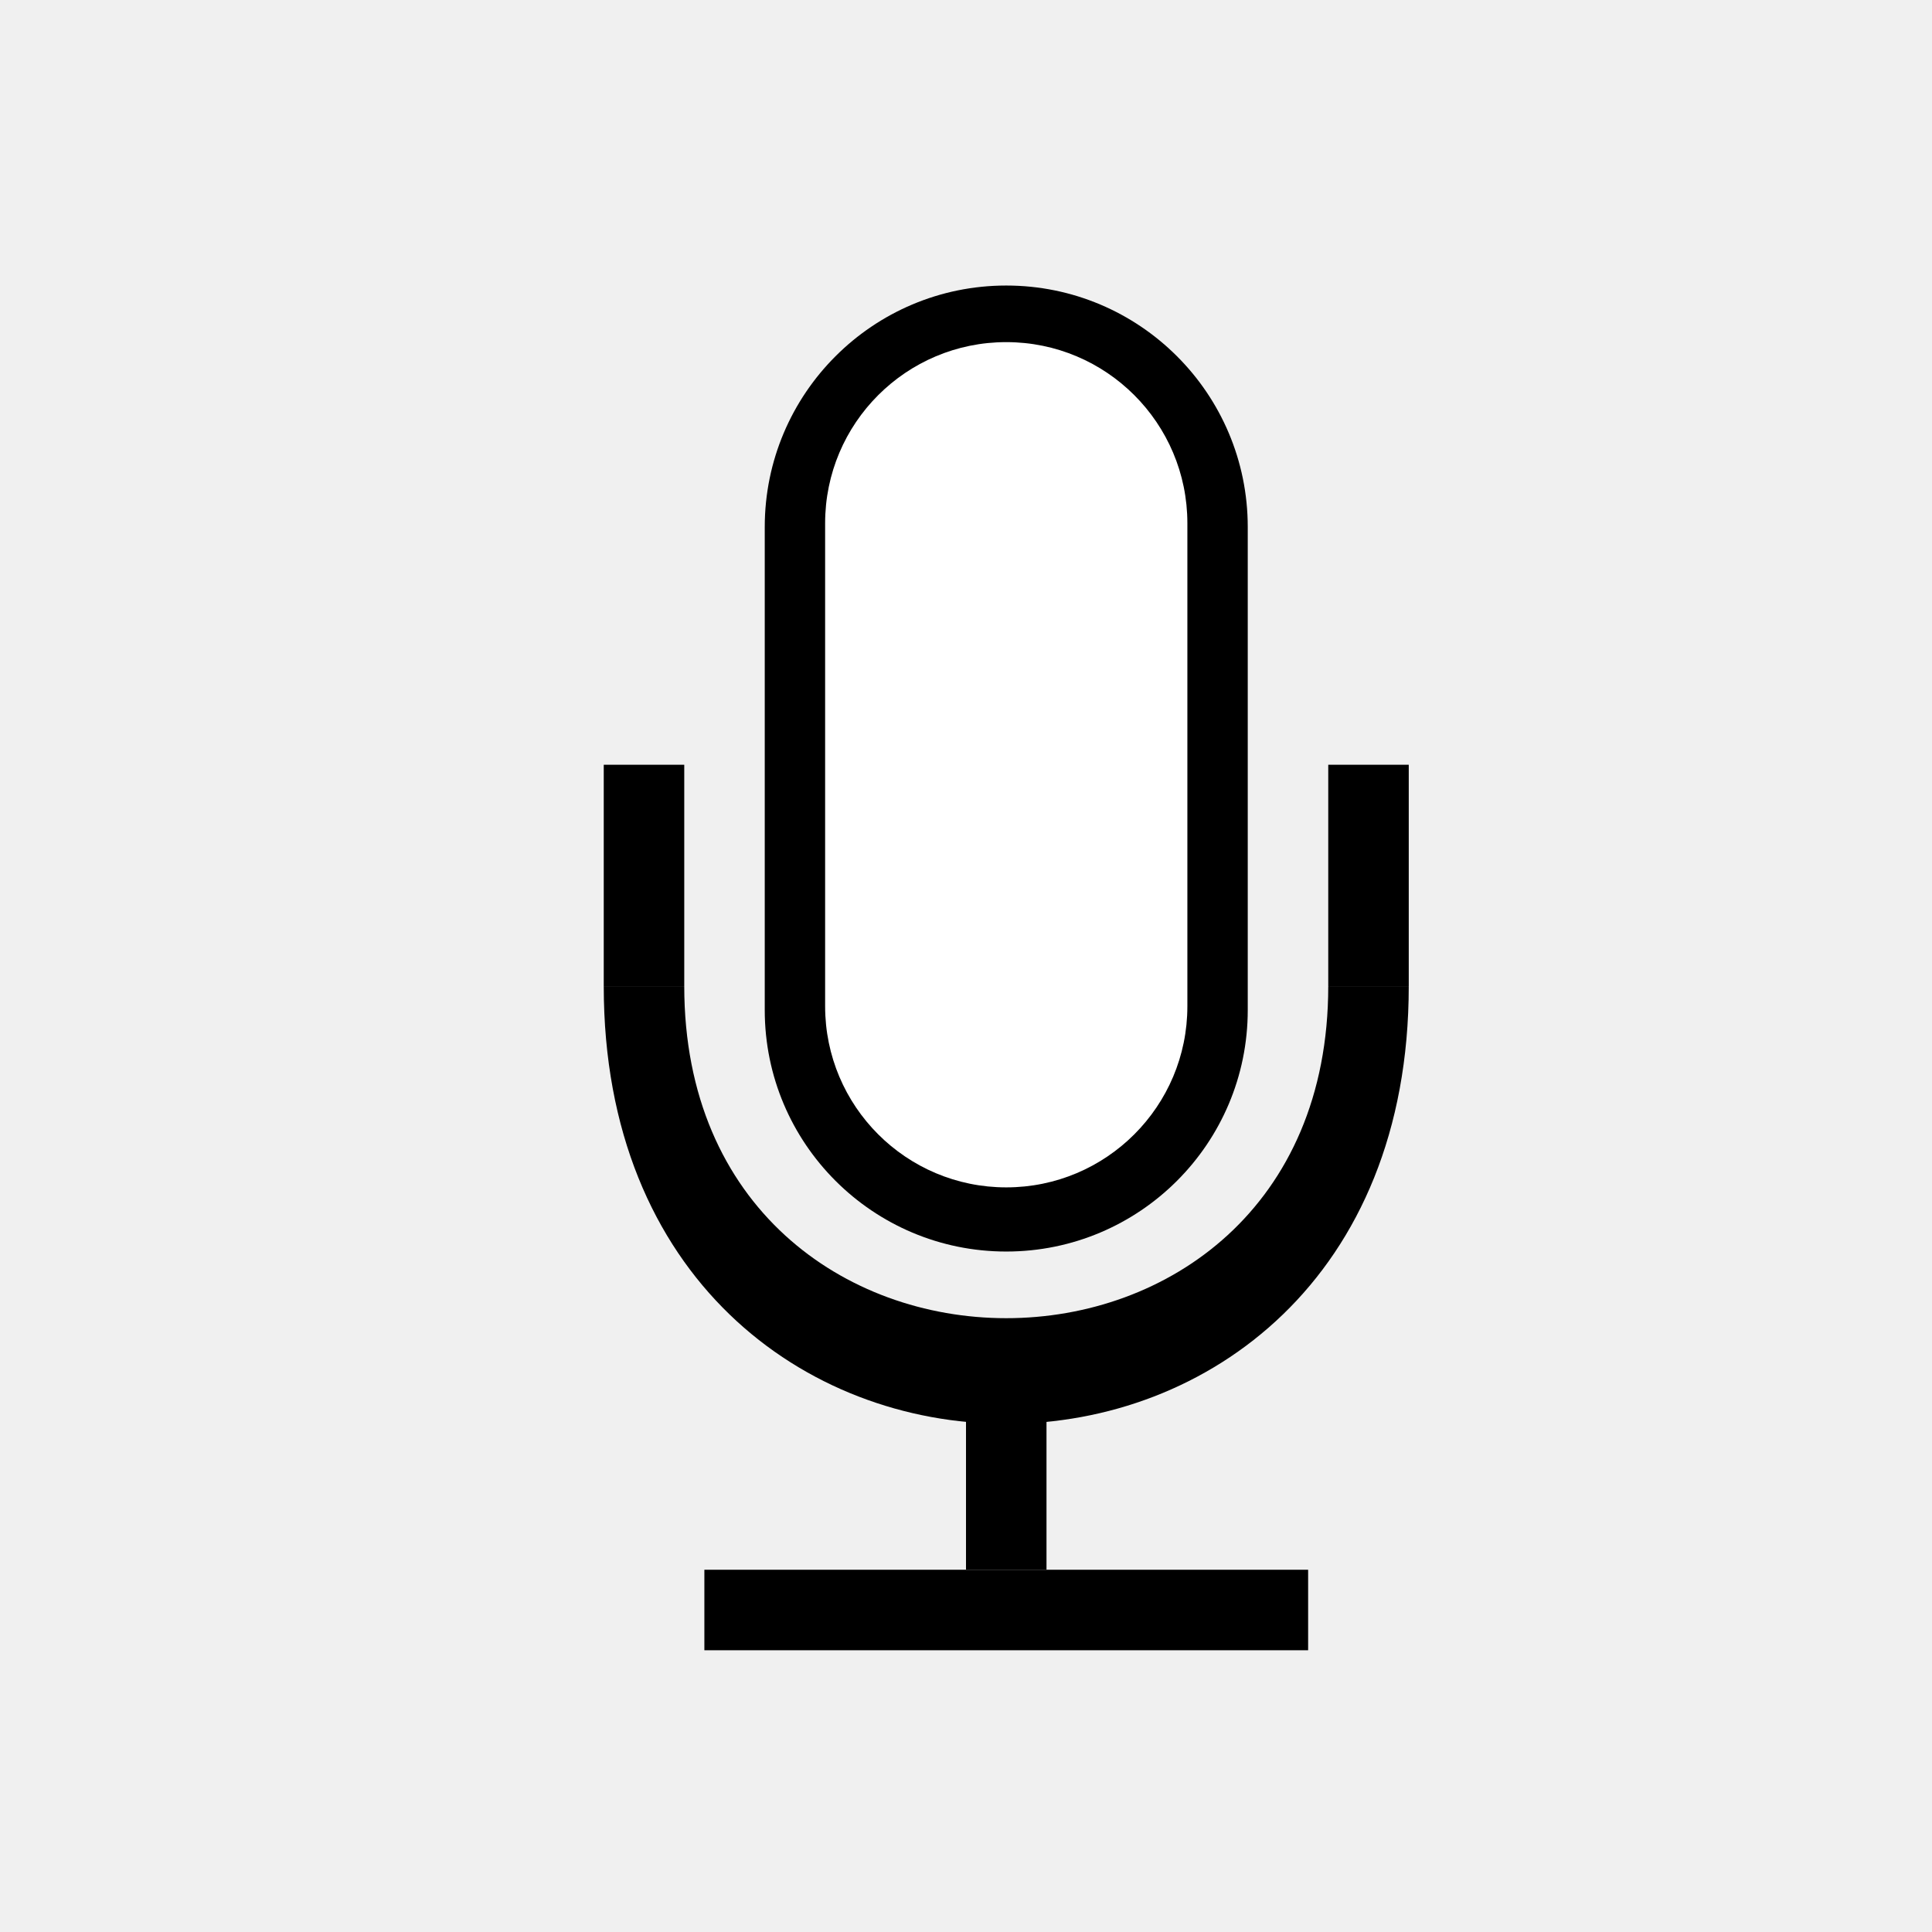
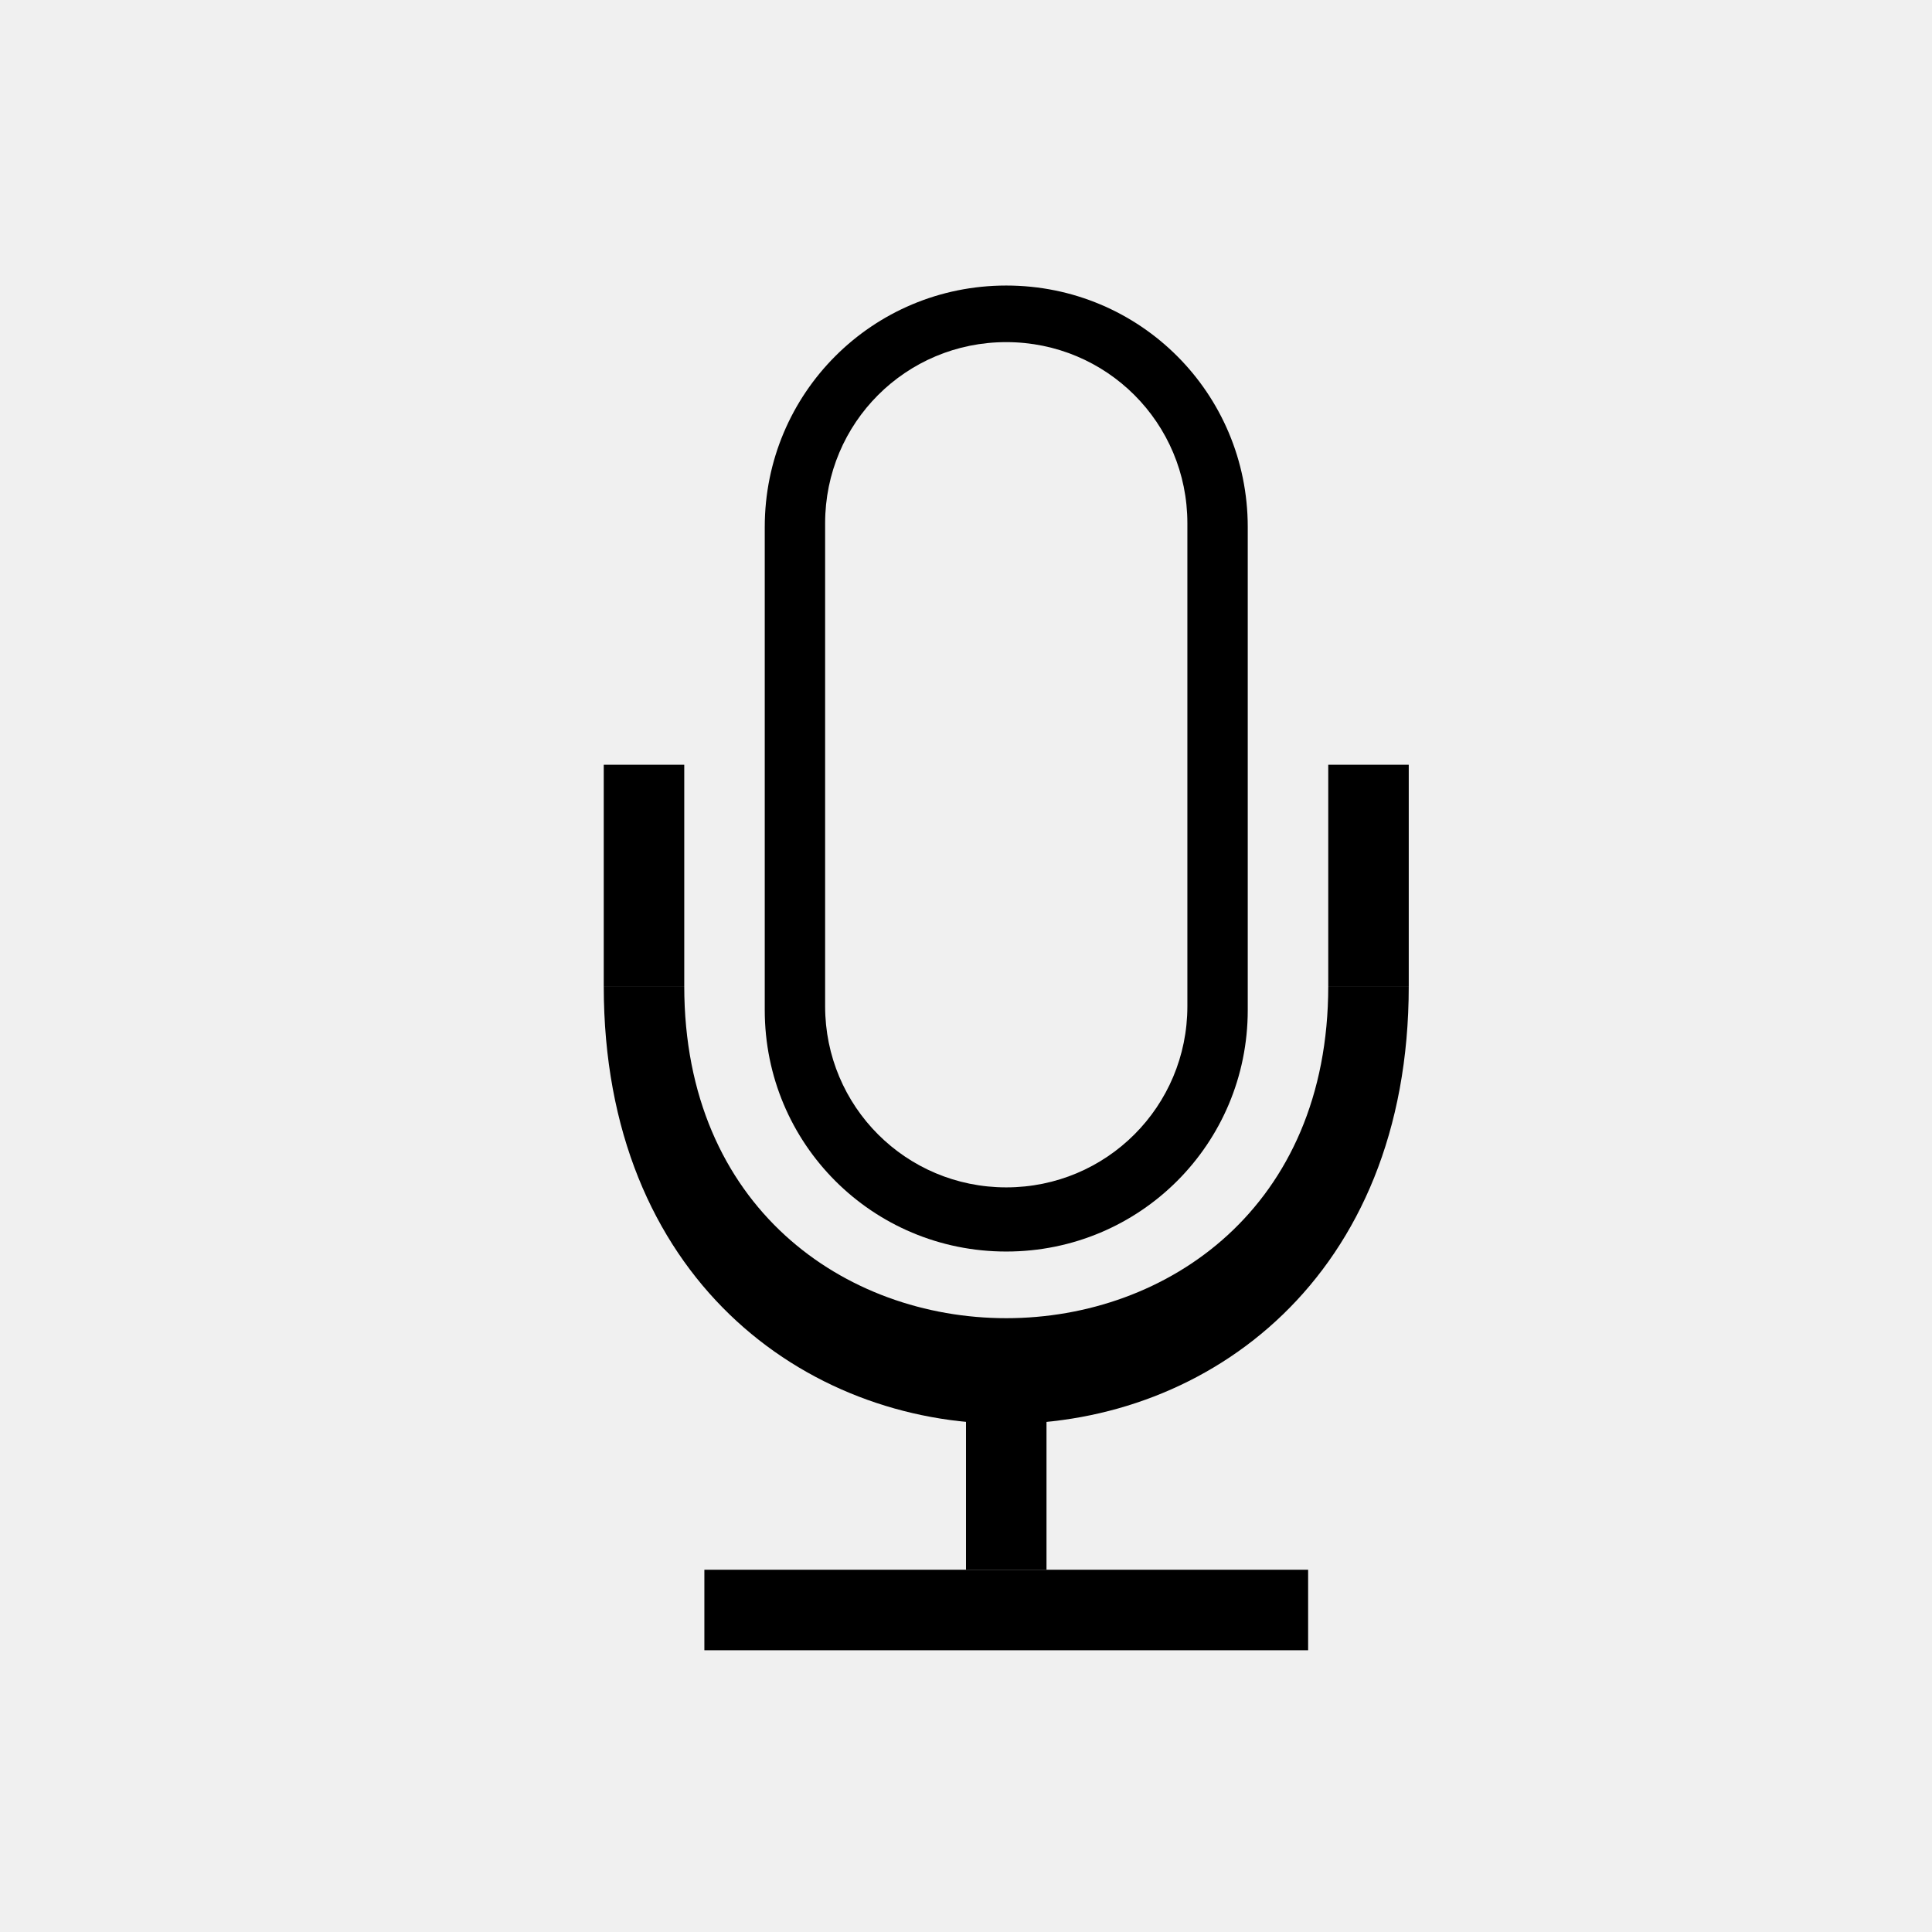
- <svg xmlns="http://www.w3.org/2000/svg" xmlns:xlink="http://www.w3.org/1999/xlink" id="svg7384" style="enable-background:new" height="24" width="24" version="1.1">
+ <svg xmlns="http://www.w3.org/2000/svg" xmlns:xlink="http://www.w3.org/1999/xlink" version="1.1" width="24" height="24" style="enable-background:new" id="svg7384">
  <defs id="defs7386">
-     <filter id="filter7554" style="color-interpolation-filters:sRGB">
-       <feBlend id="feBlend7556" in2="BackgroundImage" mode="darken" />
+     <filter style="color-interpolation-filters:sRGB" id="filter7554">
+       <feBlend mode="darken" in2="BackgroundImage" id="feBlend7556" />
    </filter>
-     <filter style="color-interpolation-filters:sRGB" id="filter7554-5">
-       <feBlend mode="darken" in2="BackgroundImage" id="feBlend7556-4" />
+     <filter id="filter7554-5" style="color-interpolation-filters:sRGB">
+       <feBlend id="feBlend7556-4" in2="BackgroundImage" mode="darken" />
    </filter>
-     <filter id="filter7554-6" style="color-interpolation-filters:sRGB">
-       <feBlend mode="darken" in2="BackgroundImage" id="feBlend7556-6" />
+     <filter style="color-interpolation-filters:sRGB" id="filter7554-6">
+       <feBlend id="feBlend7556-6" in2="BackgroundImage" mode="darken" />
    </filter>
-     <linearGradient x1="8.925" y1="6" x2="8.925" y2="19" id="linearGradient2868" xlink:href="#linearGradient3678" gradientUnits="userSpaceOnUse" gradientTransform="translate(-1,-2)" />
+     <linearGradient gradientTransform="translate(-1,-2)" gradientUnits="userSpaceOnUse" xlink:href="#linearGradient3678" id="linearGradient2868" y2="19" x2="8.925" y1="6" x1="8.925" />
    <linearGradient id="linearGradient3678">
-       <stop id="stop3680" style="stop-color:#ffffff;stop-opacity:1" offset="0" />
-       <stop id="stop3682" style="stop-color:#e6e6e6;stop-opacity:1" offset="1" />
+       <stop offset="0" style="stop-color:#ffffff;stop-opacity:1" id="stop3680" />
+       <stop offset="1" style="stop-color:#e6e6e6;stop-opacity:1" id="stop3682" />
    </linearGradient>
-     <linearGradient x1="9" y1="3" x2="9" y2="21" id="linearGradient2393" xlink:href="#linearGradient3678" gradientUnits="userSpaceOnUse" gradientTransform="translate(-2,-1)" />
-     <linearGradient gradientTransform="translate(-1.000123,-5)" gradientUnits="userSpaceOnUse" xlink:href="#linearGradient3587-6-5-3" id="linearGradient2398" y2="21" x2="14" y1="3" x1="14" />
+     <linearGradient gradientTransform="translate(-2,-1)" gradientUnits="userSpaceOnUse" xlink:href="#linearGradient3678" id="linearGradient2393" y2="21" x2="9" y1="3" x1="9" />
+     <linearGradient x1="14" y1="3" x2="14" y2="21" id="linearGradient2398" xlink:href="#linearGradient3587-6-5-3" gradientUnits="userSpaceOnUse" gradientTransform="translate(-1.000123,-5)" />
    <linearGradient id="linearGradient3587-6-5-3">
-       <stop offset="0" style="stop-color:#000000;stop-opacity:1" id="stop3589-9-2-0" />
-       <stop offset="1" style="stop-color:#363636;stop-opacity:1" id="stop3591-7-4-7" />
+       <stop id="stop3589-9-2-0" style="stop-color:#000000;stop-opacity:1" offset="0" />
+       <stop id="stop3591-7-4-7" style="stop-color:#363636;stop-opacity:1" offset="1" />
    </linearGradient>
-     <linearGradient gradientTransform="translate(-52.0968,-11.36383)" gradientUnits="userSpaceOnUse" xlink:href="#linearGradient3587-6-5-3" id="linearGradient2395" y2="27.364" x2="66.097" y1="9.364" x1="66.097" />
-     <linearGradient gradientUnits="userSpaceOnUse" xlink:href="#linearGradient3587-6-5-3" id="linearGradient7390" y2="13.496" x2="4.955" y1="2.684" x1="4.955" />
-     <linearGradient gradientUnits="userSpaceOnUse" xlink:href="#linearGradient3587-6-5-3" id="linearGradient7392" y2="11.649" x2="7.911" y1="4.576" x1="7.911" />
-     <linearGradient gradientUnits="userSpaceOnUse" xlink:href="#linearGradient3587-6-5-3" id="linearGradient7394" y2="13.317" x2="10.187" y1="2.774" x1="10.187" />
-     <linearGradient gradientUnits="userSpaceOnUse" xlink:href="#linearGradient3587-6-5-3" id="linearGradient7396" y2="15.183" x2="13.917" y1="0.882" x1="13.917" />
+     <linearGradient x1="66.097" y1="9.364" x2="66.097" y2="27.364" id="linearGradient2395" xlink:href="#linearGradient3587-6-5-3" gradientUnits="userSpaceOnUse" gradientTransform="translate(-52.0968,-11.36383)" />
+     <linearGradient x1="4.955" y1="2.684" x2="4.955" y2="13.496" id="linearGradient7390" xlink:href="#linearGradient3587-6-5-3" gradientUnits="userSpaceOnUse" />
+     <linearGradient x1="7.911" y1="4.576" x2="7.911" y2="11.649" id="linearGradient7392" xlink:href="#linearGradient3587-6-5-3" gradientUnits="userSpaceOnUse" />
+     <linearGradient x1="10.187" y1="2.774" x2="10.187" y2="13.317" id="linearGradient7394" xlink:href="#linearGradient3587-6-5-3" gradientUnits="userSpaceOnUse" />
+     <linearGradient x1="13.917" y1="0.882" x2="13.917" y2="15.183" id="linearGradient7396" xlink:href="#linearGradient3587-6-5-3" gradientUnits="userSpaceOnUse" />
    <linearGradient id="linearGradient5263">
-       <stop offset="0" style="stop-color:#a0d5ff;stop-opacity:1" id="stop5265" />
-       <stop offset="1" style="stop-color:#a0d5ff;stop-opacity:1" id="stop5267" />
+       <stop id="stop5265" style="stop-color:#a0d5ff;stop-opacity:1" offset="0" />
+       <stop id="stop5267" style="stop-color:#a0d5ff;stop-opacity:1" offset="1" />
    </linearGradient>
-     <filter style="color-interpolation-filters:sRGB" id="filter7554-7">
-       <feBlend mode="darken" in2="BackgroundImage" id="feBlend7556-0" />
+     <filter id="filter7554-7" style="color-interpolation-filters:sRGB">
+       <feBlend id="feBlend7556-0" in2="BackgroundImage" mode="darken" />
    </filter>
-     <filter style="color-interpolation-filters:sRGB" id="filter7554-35">
-       <feBlend mode="darken" in2="BackgroundImage" id="feBlend7556-35" />
+     <filter id="filter7554-35" style="color-interpolation-filters:sRGB">
+       <feBlend id="feBlend7556-35" in2="BackgroundImage" mode="darken" />
    </filter>
-     <filter id="filter7554-5-9" style="color-interpolation-filters:sRGB">
-       <feBlend id="feBlend7556-4-5" in2="BackgroundImage" mode="darken" />
+     <filter style="color-interpolation-filters:sRGB" id="filter7554-5-9">
+       <feBlend mode="darken" in2="BackgroundImage" id="feBlend7556-4-5" />
    </filter>
-     <filter style="color-interpolation-filters:sRGB" id="filter7554-6-3">
-       <feBlend id="feBlend7556-6-2" in2="BackgroundImage" mode="darken" />
+     <filter id="filter7554-6-3" style="color-interpolation-filters:sRGB">
+       <feBlend mode="darken" in2="BackgroundImage" id="feBlend7556-6-2" />
    </filter>
-     <filter id="filter7554-2" style="color-interpolation-filters:sRGB">
-       <feBlend id="feBlend7556-9" in2="BackgroundImage" mode="darken" />
+     <filter style="color-interpolation-filters:sRGB" id="filter7554-2">
+       <feBlend mode="darken" in2="BackgroundImage" id="feBlend7556-9" />
    </filter>
-     <filter id="filter7554-29" style="color-interpolation-filters:sRGB">
-       <feBlend id="feBlend7556-3" in2="BackgroundImage" mode="darken" />
+     <filter style="color-interpolation-filters:sRGB" id="filter7554-29">
+       <feBlend mode="darken" in2="BackgroundImage" id="feBlend7556-3" />
    </filter>
-     <filter id="filter7554-0" style="color-interpolation-filters:sRGB">
-       <feBlend id="feBlend7556-5" in2="BackgroundImage" mode="darken" />
+     <filter style="color-interpolation-filters:sRGB" id="filter7554-0">
+       <feBlend mode="darken" in2="BackgroundImage" id="feBlend7556-5" />
    </filter>
-     <filter id="filter7554-3" style="color-interpolation-filters:sRGB">
-       <feBlend id="feBlend7556-48" in2="BackgroundImage" mode="darken" />
+     <filter style="color-interpolation-filters:sRGB" id="filter7554-3">
+       <feBlend mode="darken" in2="BackgroundImage" id="feBlend7556-48" />
    </filter>
-     <filter style="color-interpolation-filters:sRGB" id="filter7554-5-3">
-       <feBlend mode="darken" in2="BackgroundImage" id="feBlend7556-4-4" />
+     <filter id="filter7554-5-3" style="color-interpolation-filters:sRGB">
+       <feBlend id="feBlend7556-4-4" in2="BackgroundImage" mode="darken" />
    </filter>
-     <filter id="filter7554-6-8" style="color-interpolation-filters:sRGB">
-       <feBlend mode="darken" in2="BackgroundImage" id="feBlend7556-6-4" />
+     <filter style="color-interpolation-filters:sRGB" id="filter7554-6-8">
+       <feBlend id="feBlend7556-6-4" in2="BackgroundImage" mode="darken" />
    </filter>
-     <filter style="color-interpolation-filters:sRGB" id="filter7554-7-7">
-       <feBlend mode="darken" in2="BackgroundImage" id="feBlend7556-0-2" />
+     <filter id="filter7554-7-7" style="color-interpolation-filters:sRGB">
+       <feBlend id="feBlend7556-0-2" in2="BackgroundImage" mode="darken" />
    </filter>
-     <filter style="color-interpolation-filters:sRGB" id="filter7554-61">
-       <feBlend mode="darken" in2="BackgroundImage" id="feBlend7556-98" />
+     <filter id="filter7554-61" style="color-interpolation-filters:sRGB">
+       <feBlend id="feBlend7556-98" in2="BackgroundImage" mode="darken" />
    </filter>
-     <filter id="filter7554-5-8" style="color-interpolation-filters:sRGB">
-       <feBlend id="feBlend7556-4-6" in2="BackgroundImage" mode="darken" />
+     <filter style="color-interpolation-filters:sRGB" id="filter7554-5-8">
+       <feBlend mode="darken" in2="BackgroundImage" id="feBlend7556-4-6" />
    </filter>
-     <filter style="color-interpolation-filters:sRGB" id="filter7554-6-84">
-       <feBlend id="feBlend7556-6-1" in2="BackgroundImage" mode="darken" />
+     <filter id="filter7554-6-84" style="color-interpolation-filters:sRGB">
+       <feBlend mode="darken" in2="BackgroundImage" id="feBlend7556-6-1" />
    </filter>
-     <filter id="filter7554-7-71" style="color-interpolation-filters:sRGB">
-       <feBlend id="feBlend7556-0-3" in2="BackgroundImage" mode="darken" />
+     <filter style="color-interpolation-filters:sRGB" id="filter7554-7-71">
+       <feBlend mode="darken" in2="BackgroundImage" id="feBlend7556-0-3" />
    </filter>
-     <filter id="filter7554-35-2" style="color-interpolation-filters:sRGB">
-       <feBlend id="feBlend7556-35-1" in2="BackgroundImage" mode="darken" />
+     <filter style="color-interpolation-filters:sRGB" id="filter7554-35-2">
+       <feBlend mode="darken" in2="BackgroundImage" id="feBlend7556-35-1" />
    </filter>
-     <filter style="color-interpolation-filters:sRGB" id="filter7554-5-9-1">
-       <feBlend mode="darken" in2="BackgroundImage" id="feBlend7556-4-5-9" />
+     <filter id="filter7554-5-9-1" style="color-interpolation-filters:sRGB">
+       <feBlend id="feBlend7556-4-5-9" in2="BackgroundImage" mode="darken" />
    </filter>
-     <filter id="filter7554-6-3-8" style="color-interpolation-filters:sRGB">
-       <feBlend mode="darken" in2="BackgroundImage" id="feBlend7556-6-2-4" />
+     <filter style="color-interpolation-filters:sRGB" id="filter7554-6-3-8">
+       <feBlend id="feBlend7556-6-2-4" in2="BackgroundImage" mode="darken" />
    </filter>
-     <filter style="color-interpolation-filters:sRGB" id="filter7554-2-7">
-       <feBlend mode="darken" in2="BackgroundImage" id="feBlend7556-9-4" />
+     <filter id="filter7554-2-7" style="color-interpolation-filters:sRGB">
+       <feBlend id="feBlend7556-9-4" in2="BackgroundImage" mode="darken" />
    </filter>
-     <filter style="color-interpolation-filters:sRGB" id="filter7554-29-9">
-       <feBlend mode="darken" in2="BackgroundImage" id="feBlend7556-3-2" />
+     <filter id="filter7554-29-9" style="color-interpolation-filters:sRGB">
+       <feBlend id="feBlend7556-3-2" in2="BackgroundImage" mode="darken" />
    </filter>
-     <filter style="color-interpolation-filters:sRGB" id="filter7554-0-9">
-       <feBlend mode="darken" in2="BackgroundImage" id="feBlend7556-5-0" />
+     <filter id="filter7554-0-9" style="color-interpolation-filters:sRGB">
+       <feBlend id="feBlend7556-5-0" in2="BackgroundImage" mode="darken" />
    </filter>
-     <filter style="color-interpolation-filters:sRGB" id="filter7554-3-6">
-       <feBlend mode="darken" in2="BackgroundImage" id="feBlend7556-48-5" />
+     <filter id="filter7554-3-6" style="color-interpolation-filters:sRGB">
+       <feBlend id="feBlend7556-48-5" in2="BackgroundImage" mode="darken" />
    </filter>
-     <filter id="filter7554-5-3-1" style="color-interpolation-filters:sRGB">
-       <feBlend id="feBlend7556-4-4-5" in2="BackgroundImage" mode="darken" />
+     <filter style="color-interpolation-filters:sRGB" id="filter7554-5-3-1">
+       <feBlend mode="darken" in2="BackgroundImage" id="feBlend7556-4-4-5" />
    </filter>
-     <filter style="color-interpolation-filters:sRGB" id="filter7554-6-8-6">
-       <feBlend id="feBlend7556-6-4-2" in2="BackgroundImage" mode="darken" />
+     <filter id="filter7554-6-8-6" style="color-interpolation-filters:sRGB">
+       <feBlend mode="darken" in2="BackgroundImage" id="feBlend7556-6-4-2" />
    </filter>
-     <filter id="filter7554-7-7-1" style="color-interpolation-filters:sRGB">
-       <feBlend id="feBlend7556-0-2-4" in2="BackgroundImage" mode="darken" />
+     <filter style="color-interpolation-filters:sRGB" id="filter7554-7-7-1">
+       <feBlend mode="darken" in2="BackgroundImage" id="feBlend7556-0-2-4" />
    </filter>
-     <filter style="color-interpolation-filters:sRGB" id="filter7554-22">
-       <feBlend mode="darken" in2="BackgroundImage" id="feBlend7556-01" />
+     <filter id="filter7554-22" style="color-interpolation-filters:sRGB">
+       <feBlend id="feBlend7556-01" in2="BackgroundImage" mode="darken" />
    </filter>
-     <filter id="filter7554-5-6" style="color-interpolation-filters:sRGB">
-       <feBlend id="feBlend7556-4-2" in2="BackgroundImage" mode="darken" />
+     <filter style="color-interpolation-filters:sRGB" id="filter7554-5-6">
+       <feBlend mode="darken" in2="BackgroundImage" id="feBlend7556-4-2" />
    </filter>
-     <filter style="color-interpolation-filters:sRGB" id="filter7554-6-6">
-       <feBlend id="feBlend7556-6-16" in2="BackgroundImage" mode="darken" />
+     <filter id="filter7554-6-6" style="color-interpolation-filters:sRGB">
+       <feBlend mode="darken" in2="BackgroundImage" id="feBlend7556-6-16" />
    </filter>
-     <filter id="filter7554-7-6" style="color-interpolation-filters:sRGB">
-       <feBlend id="feBlend7556-0-1" in2="BackgroundImage" mode="darken" />
+     <filter style="color-interpolation-filters:sRGB" id="filter7554-7-6">
+       <feBlend mode="darken" in2="BackgroundImage" id="feBlend7556-0-1" />
    </filter>
-     <filter id="filter7554-35-9" style="color-interpolation-filters:sRGB">
-       <feBlend id="feBlend7556-35-4" in2="BackgroundImage" mode="darken" />
+     <filter style="color-interpolation-filters:sRGB" id="filter7554-35-9">
+       <feBlend mode="darken" in2="BackgroundImage" id="feBlend7556-35-4" />
    </filter>
-     <filter style="color-interpolation-filters:sRGB" id="filter7554-5-9-0">
-       <feBlend mode="darken" in2="BackgroundImage" id="feBlend7556-4-5-1" />
+     <filter id="filter7554-5-9-0" style="color-interpolation-filters:sRGB">
+       <feBlend id="feBlend7556-4-5-1" in2="BackgroundImage" mode="darken" />
    </filter>
-     <filter id="filter7554-6-3-7" style="color-interpolation-filters:sRGB">
-       <feBlend mode="darken" in2="BackgroundImage" id="feBlend7556-6-2-3" />
+     <filter style="color-interpolation-filters:sRGB" id="filter7554-6-3-7">
+       <feBlend id="feBlend7556-6-2-3" in2="BackgroundImage" mode="darken" />
    </filter>
-     <filter style="color-interpolation-filters:sRGB" id="filter7554-2-0">
-       <feBlend mode="darken" in2="BackgroundImage" id="feBlend7556-9-3" />
+     <filter id="filter7554-2-0" style="color-interpolation-filters:sRGB">
+       <feBlend id="feBlend7556-9-3" in2="BackgroundImage" mode="darken" />
    </filter>
-     <filter style="color-interpolation-filters:sRGB" id="filter7554-29-5">
-       <feBlend mode="darken" in2="BackgroundImage" id="feBlend7556-3-0" />
+     <filter id="filter7554-29-5" style="color-interpolation-filters:sRGB">
+       <feBlend id="feBlend7556-3-0" in2="BackgroundImage" mode="darken" />
    </filter>
-     <filter style="color-interpolation-filters:sRGB" id="filter7554-0-4">
-       <feBlend mode="darken" in2="BackgroundImage" id="feBlend7556-5-6" />
+     <filter id="filter7554-0-4" style="color-interpolation-filters:sRGB">
+       <feBlend id="feBlend7556-5-6" in2="BackgroundImage" mode="darken" />
    </filter>
-     <filter style="color-interpolation-filters:sRGB" id="filter7554-3-8">
-       <feBlend mode="darken" in2="BackgroundImage" id="feBlend7556-48-4" />
+     <filter id="filter7554-3-8" style="color-interpolation-filters:sRGB">
+       <feBlend id="feBlend7556-48-4" in2="BackgroundImage" mode="darken" />
    </filter>
-     <filter id="filter7554-5-3-0" style="color-interpolation-filters:sRGB">
-       <feBlend id="feBlend7556-4-4-0" in2="BackgroundImage" mode="darken" />
+     <filter style="color-interpolation-filters:sRGB" id="filter7554-5-3-0">
+       <feBlend mode="darken" in2="BackgroundImage" id="feBlend7556-4-4-0" />
    </filter>
-     <filter style="color-interpolation-filters:sRGB" id="filter7554-6-8-64">
-       <feBlend id="feBlend7556-6-4-9" in2="BackgroundImage" mode="darken" />
+     <filter id="filter7554-6-8-64" style="color-interpolation-filters:sRGB">
+       <feBlend mode="darken" in2="BackgroundImage" id="feBlend7556-6-4-9" />
    </filter>
-     <filter id="filter7554-7-7-9" style="color-interpolation-filters:sRGB">
-       <feBlend id="feBlend7556-0-2-0" in2="BackgroundImage" mode="darken" />
+     <filter style="color-interpolation-filters:sRGB" id="filter7554-7-7-9">
+       <feBlend mode="darken" in2="BackgroundImage" id="feBlend7556-0-2-0" />
    </filter>
  </defs>
-   <g style="fill:#ffffff;fill-opacity:1;stroke:none;stroke-opacity:1;enable-background:new" id="g908" transform="translate(-1,-1)" />
-   <path style="fill:#000000;fill-opacity:1;stroke:none;stroke-width:1px;stroke-linecap:butt;stroke-linejoin:miter;stroke-opacity:1" d="m 8.75,19.5 v 1 h 7.5 v -1 z" id="path111" />
-   <path style="fill:#000000;fill-opacity:1;stroke:none;stroke-width:1px;stroke-linecap:butt;stroke-linejoin:miter;stroke-opacity:1" d="M 12,19.5 V 17 h 1 v 2.5 z" id="path918" />
-   <path style="fill:#000000;fill-opacity:1;stroke:none;stroke-width:0.2;stroke-linecap:butt;stroke-linejoin:miter;stroke-miterlimit:4;stroke-dasharray:none;stroke-opacity:1" d="m 16.5,12.25 c 0,5.5 -8,5.5 -8,0 h -1 c 0,7.25 10,7.25 10,0 z" id="path920" />
-   <rect style="opacity:1;fill:#000000;fill-opacity:1;stroke:none;stroke-width:0.2;stroke-linecap:round;stroke-linejoin:round;stroke-miterlimit:4;stroke-dasharray:none;stroke-dashoffset:0;stroke-opacity:1;paint-order:fill markers stroke" id="rect924" width="6" height="12" x="9.5" y="3.547" rx="3" ry="3" />
-   <path style="fill:#000000;fill-opacity:1;stroke:none;stroke-width:1px;stroke-linecap:butt;stroke-linejoin:miter;stroke-opacity:1" d="M 8.5,12.25 V 9.5 h -1 v 2.75 z" id="path930" />
-   <path id="path932" d="M 17.5,12.25 V 9.5 h -1 v 2.75 z" style="fill:#000000;fill-opacity:1;stroke:none;stroke-width:1px;stroke-linecap:butt;stroke-linejoin:miter;stroke-opacity:1" />
-   <rect ry="2.25" rx="2.25" y="4.25" x="10.25" height="10.5" width="4.5" id="rect119" style="opacity:1;fill:#ffffff;fill-opacity:1;stroke:none;stroke-width:0.2;stroke-linecap:round;stroke-linejoin:round;stroke-miterlimit:4;stroke-dasharray:none;stroke-dashoffset:0;stroke-opacity:1;paint-order:fill markers stroke" />
+   <g transform="translate(-1,-1)" id="g908" style="fill:#ffffff;fill-opacity:1;stroke:none;stroke-opacity:1;enable-background:new" />
+   <path id="path111" d="m 8.75,19.5 v 1 h 7.5 v -1 z" style="fill:#000000;fill-opacity:1;stroke:none;stroke-width:1px;stroke-linecap:butt;stroke-linejoin:miter;stroke-opacity:1" />
+   <path id="path918" d="M 12,19.5 V 17 h 1 v 2.5 z" style="fill:#000000;fill-opacity:1;stroke:none;stroke-width:1px;stroke-linecap:butt;stroke-linejoin:miter;stroke-opacity:1" />
+   <path id="path920" d="m 16.5,12.25 c 0,5.5 -8,5.5 -8,0 h -1 c 0,7.25 10,7.25 10,0 z" style="fill:#000000;fill-opacity:1;stroke:none;stroke-width:0.2;stroke-linecap:butt;stroke-linejoin:miter;stroke-miterlimit:4;stroke-dasharray:none;stroke-opacity:1" />
+   <path d="M 12.5 3.547 C 10.838 3.547 9.5 4.885 9.5 6.547 L 9.5 12.547 C 9.5 14.209 10.838 15.547 12.5 15.547 C 14.162 15.547 15.5 14.209 15.5 12.547 L 15.5 6.547 C 15.5 4.885 14.162 3.547 12.5 3.547 z M 12.5 4.25 C 13.746 4.25 14.75 5.253 14.75 6.5 L 14.75 12.5 C 14.75 13.746 13.746 14.75 12.5 14.75 C 11.254 14.75 10.25 13.746 10.25 12.5 L 10.25 6.5 C 10.25 5.253 11.254 4.25 12.5 4.25 z " style="opacity:1;fill:#000000;fill-opacity:1;stroke:none;stroke-width:0.2;stroke-linecap:round;stroke-linejoin:round;stroke-miterlimit:4;stroke-dasharray:none;stroke-dashoffset:0;stroke-opacity:1;paint-order:fill markers stroke" id="rect924" />
+   <path id="path930" d="M 8.5,12.25 V 9.5 h -1 v 2.75 z" style="fill:#000000;fill-opacity:1;stroke:none;stroke-width:1px;stroke-linecap:butt;stroke-linejoin:miter;stroke-opacity:1" />
+   <path style="fill:#000000;fill-opacity:1;stroke:none;stroke-width:1px;stroke-linecap:butt;stroke-linejoin:miter;stroke-opacity:1" d="M 17.5,12.25 V 9.5 h -1 v 2.75 z" id="path932" />
</svg>
